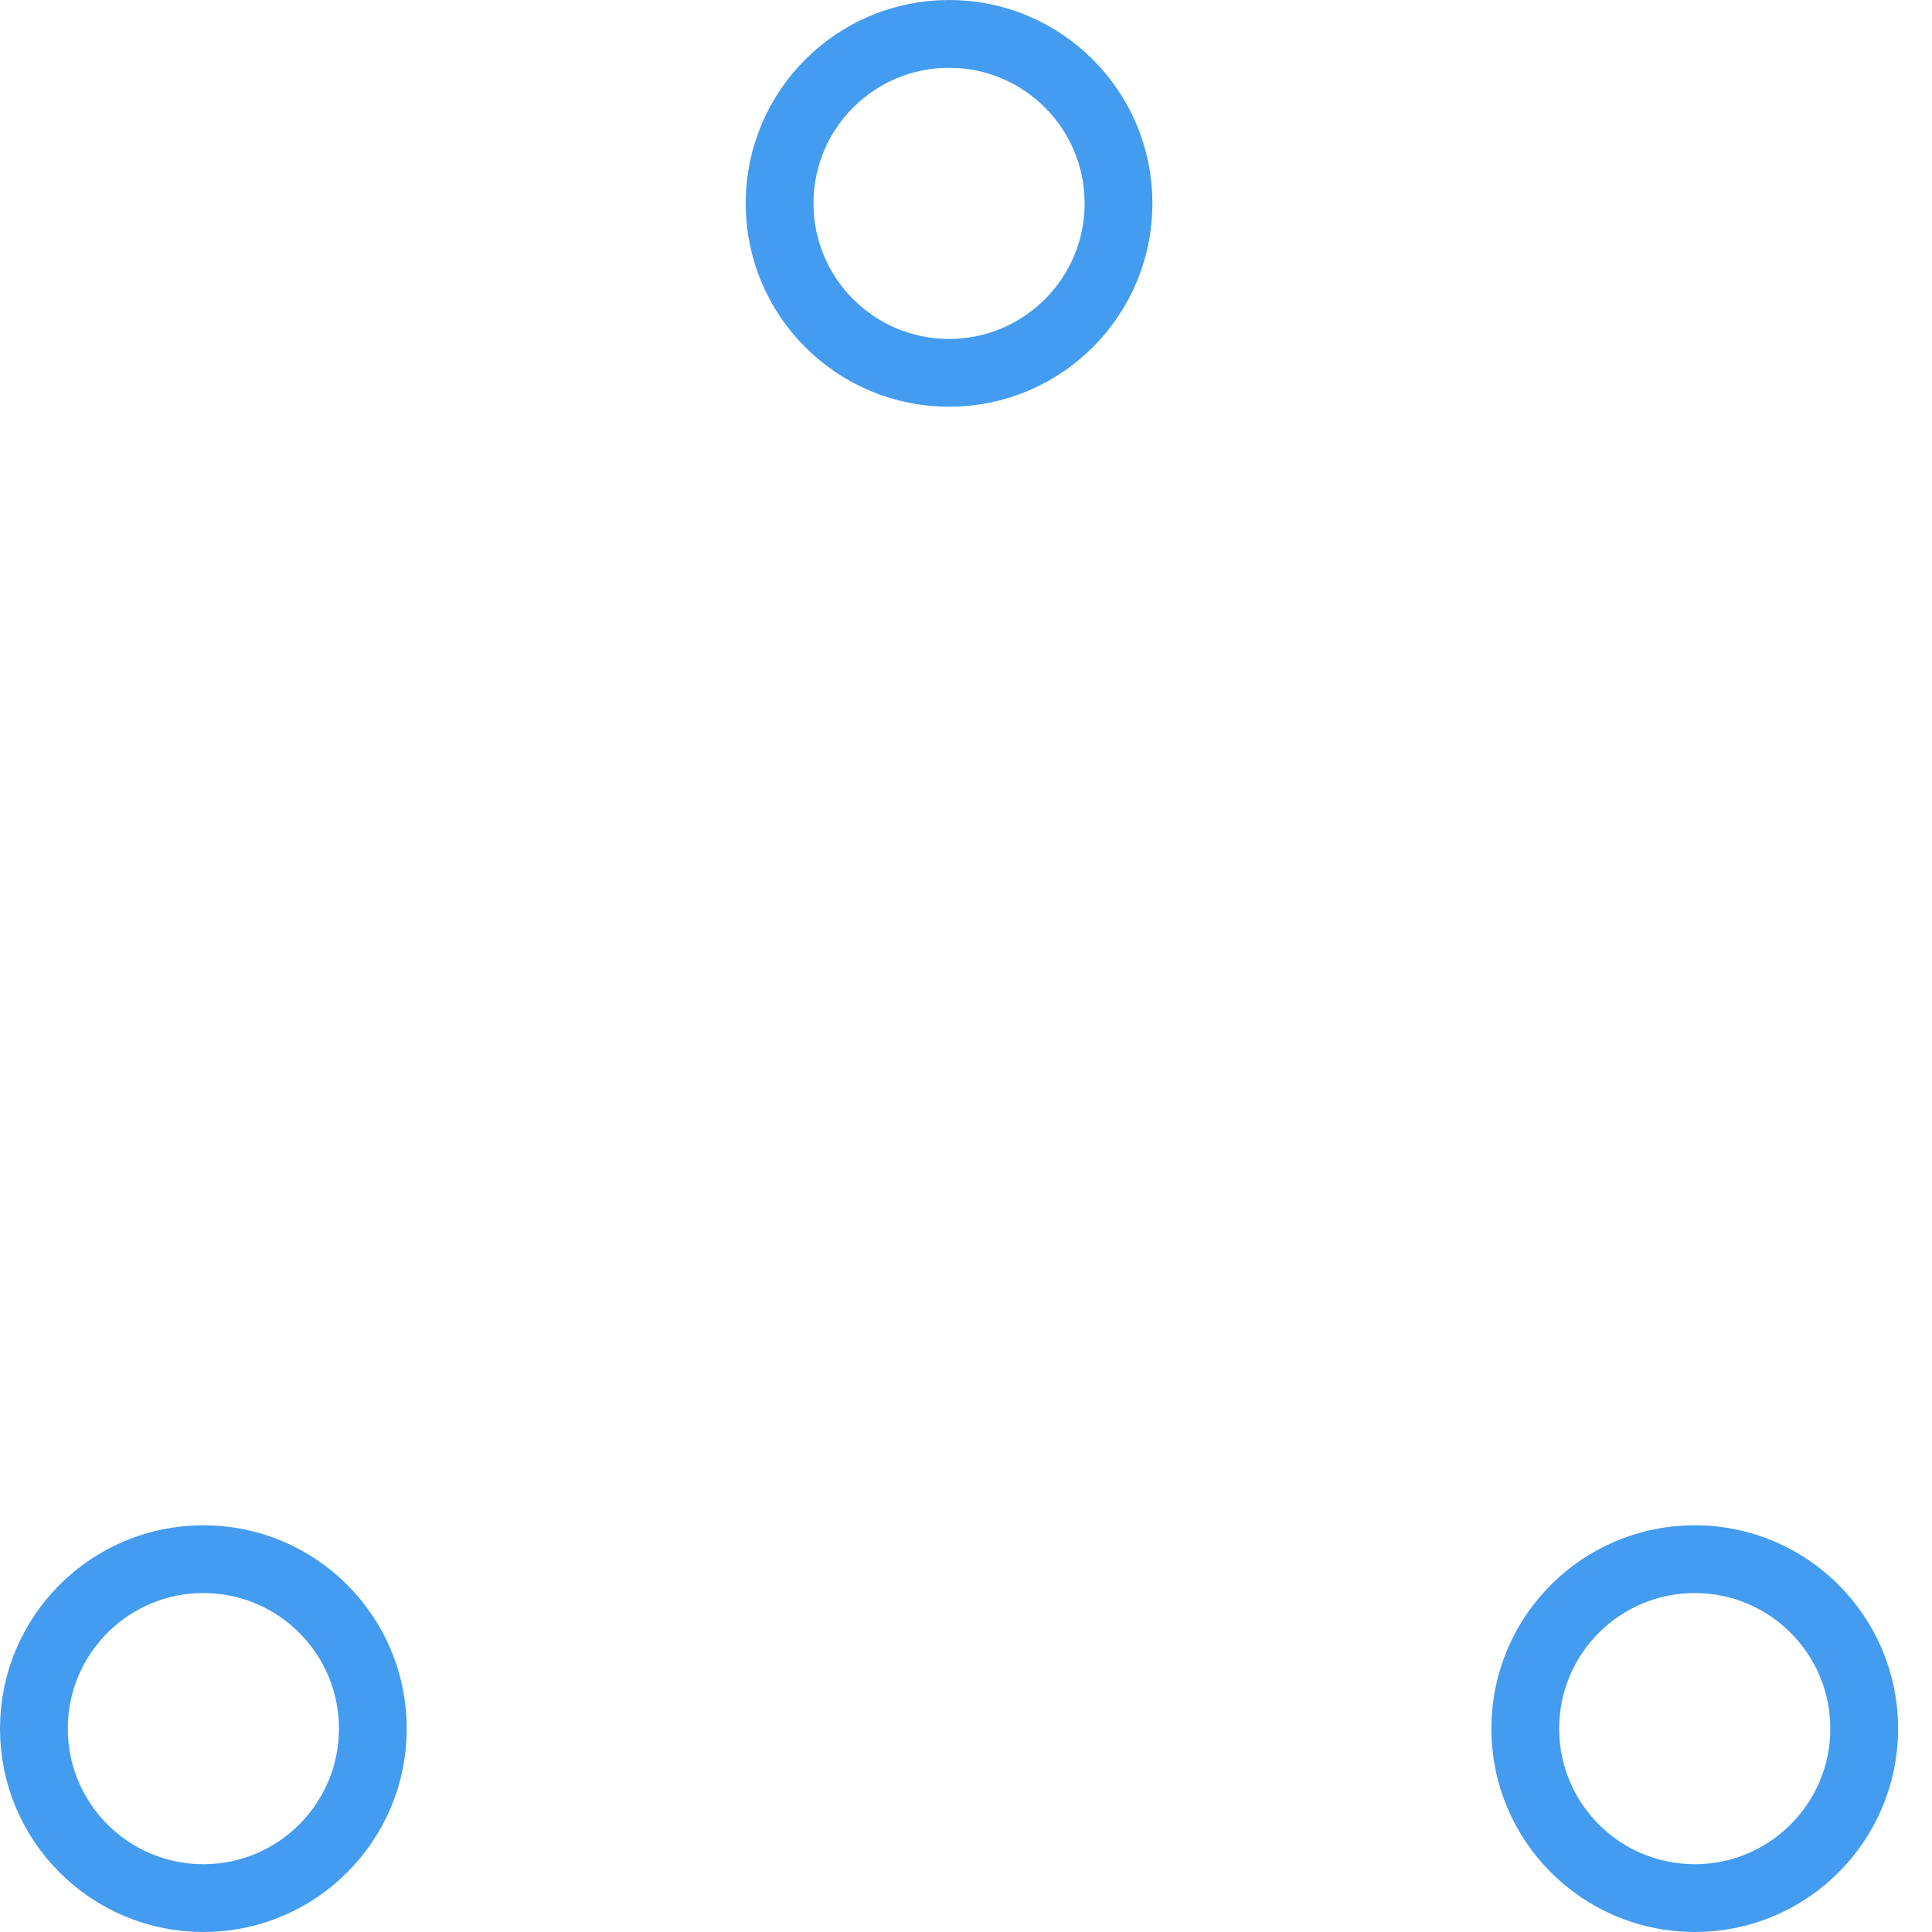
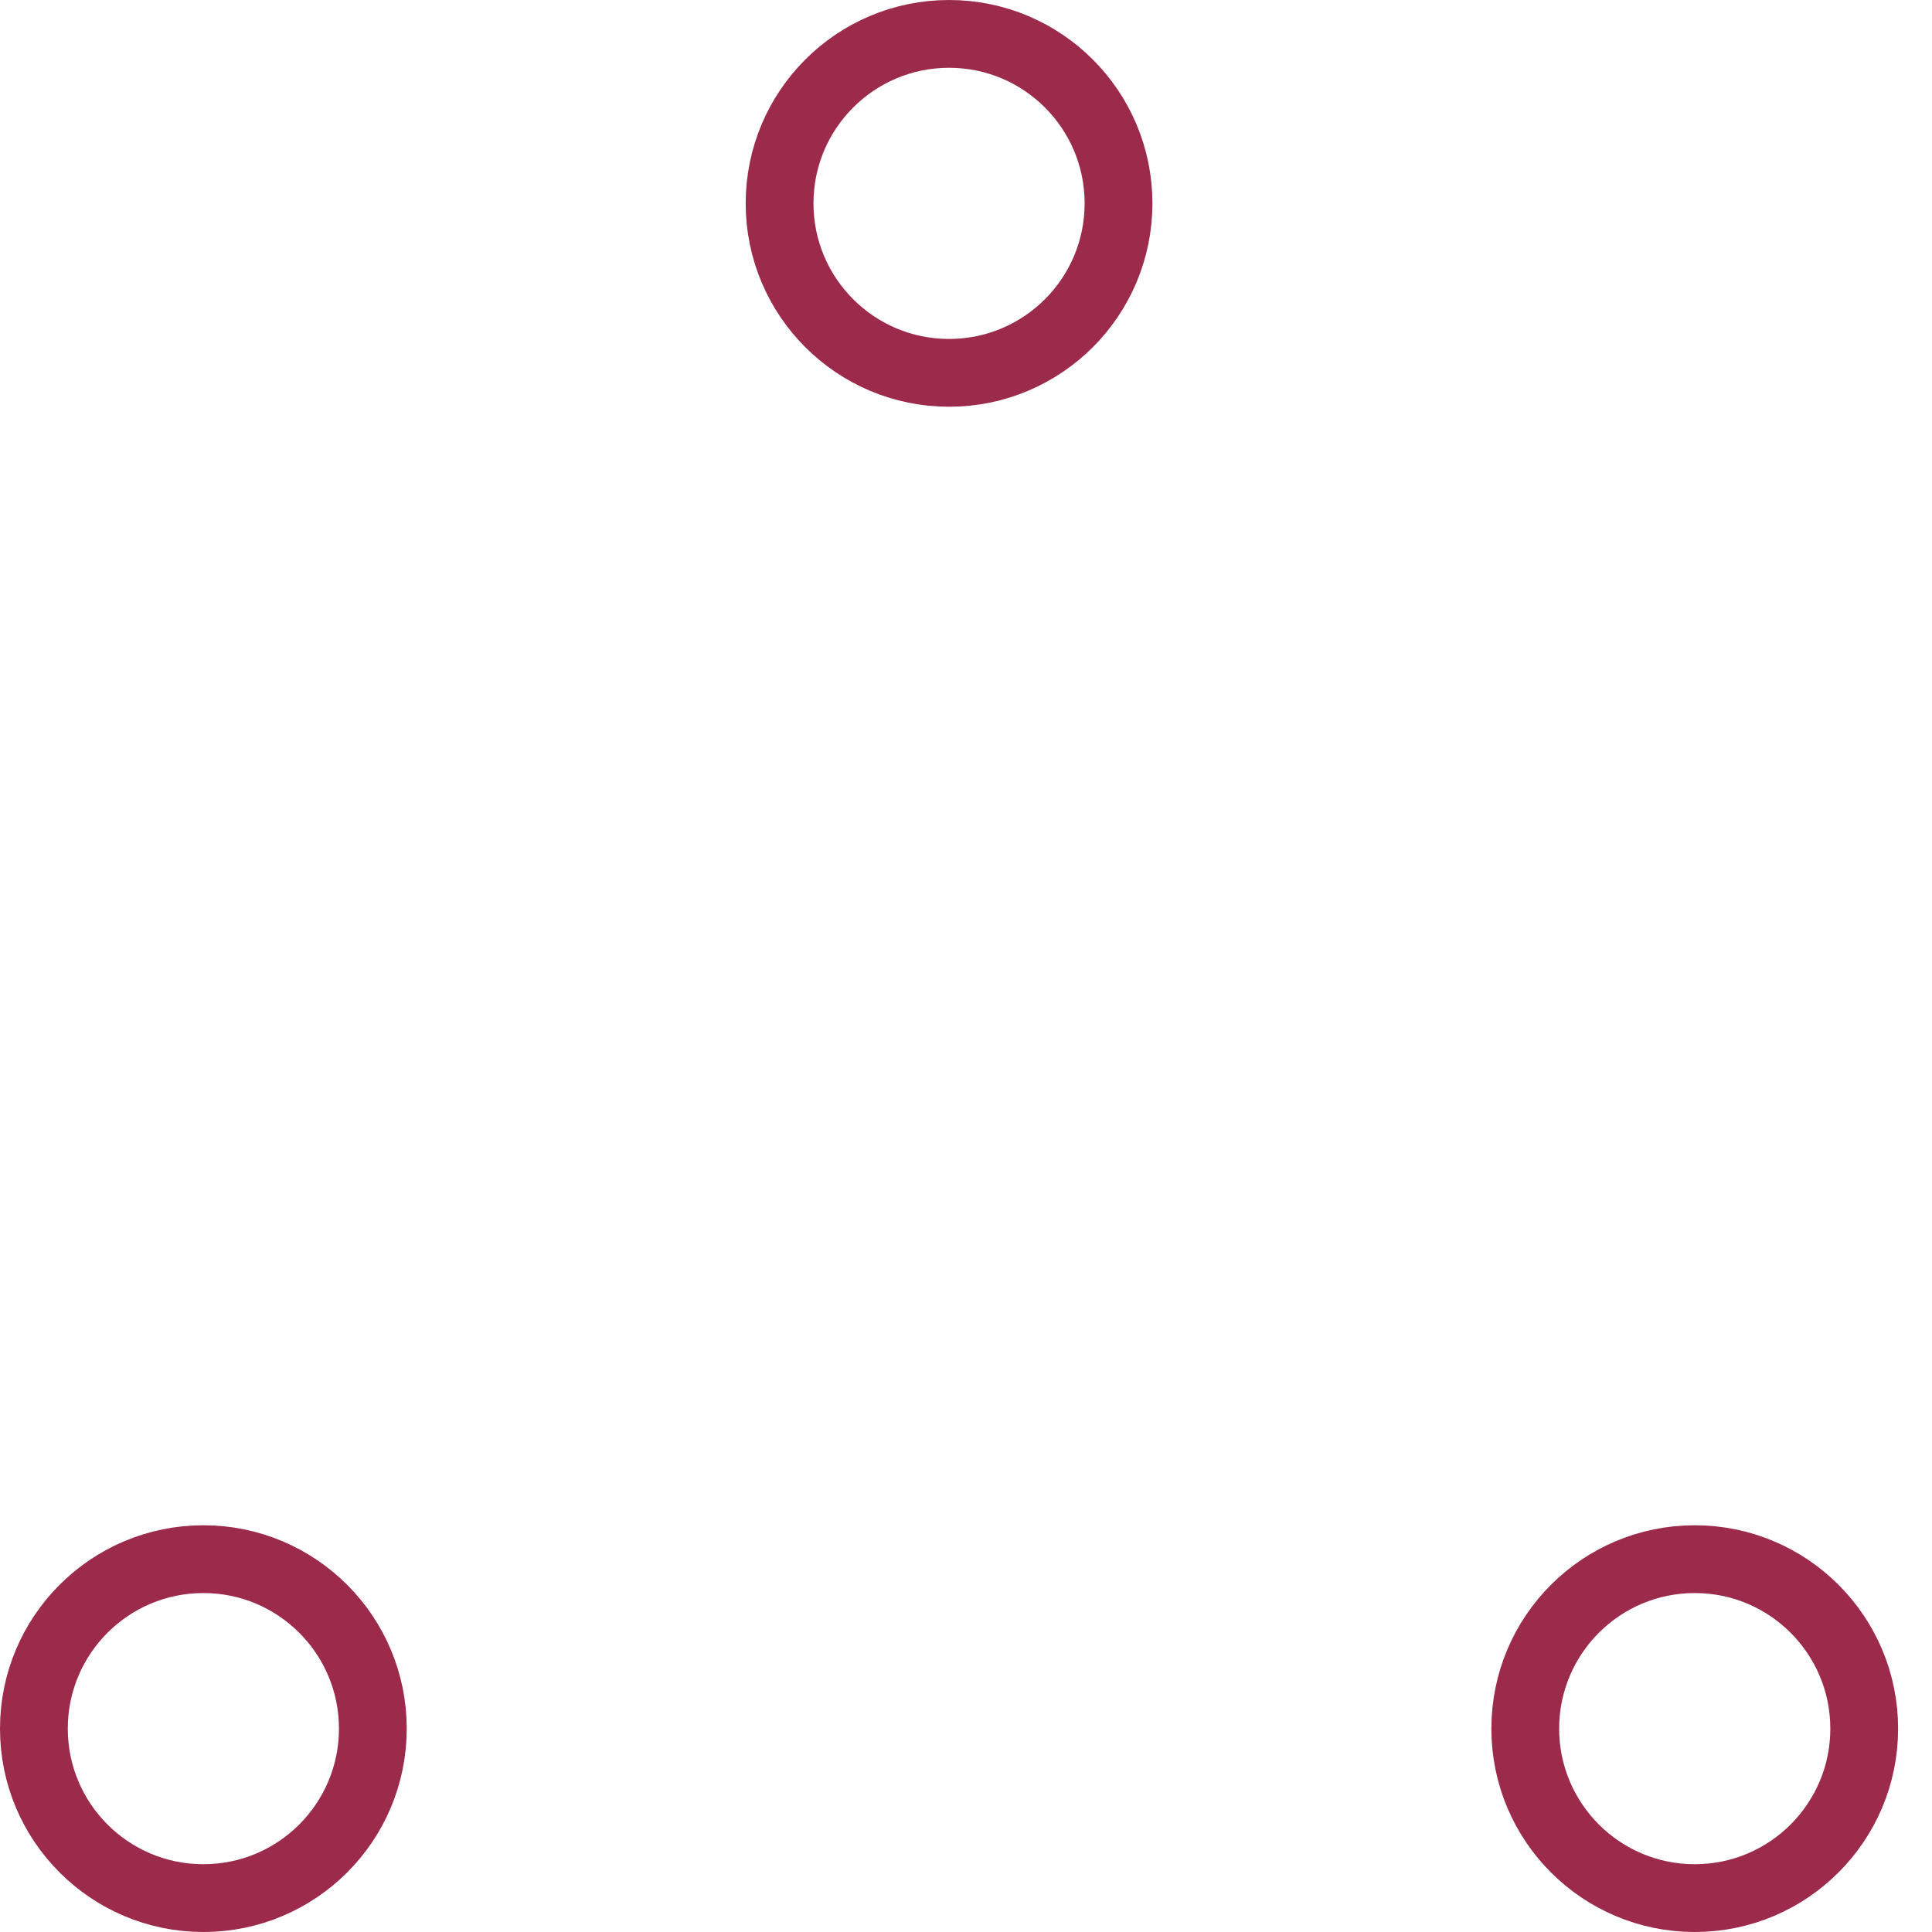
- <svg xmlns="http://www.w3.org/2000/svg" width="80" height="80" viewBox="0 0 57 57" stroke="#439CEF">
+ <svg xmlns="http://www.w3.org/2000/svg" width="80" height="80" viewBox="0 0 57 57" stroke="#9C2A4B">
  <g fill="none" fill-rule="evenodd">
    <g transform="translate(1 1)" stroke-width="2">
      <circle cx="5" cy="50" r="5">
        <animate attributeName="cy" begin="0s" dur="2.2s" values="50;5;50;50" calcMode="linear" repeatCount="indefinite" />
        <animate attributeName="cx" begin="0s" dur="2.2s" values="5;27;49;5" calcMode="linear" repeatCount="indefinite" />
      </circle>
      <circle cx="27" cy="5" r="5">
        <animate attributeName="cy" begin="0s" dur="2.2s" from="5" to="5" values="5;50;50;5" calcMode="linear" repeatCount="indefinite" />
        <animate attributeName="cx" begin="0s" dur="2.2s" from="27" to="27" values="27;49;5;27" calcMode="linear" repeatCount="indefinite" />
      </circle>
      <circle cx="49" cy="50" r="5">
        <animate attributeName="cy" begin="0s" dur="2.2s" values="50;50;5;50" calcMode="linear" repeatCount="indefinite" />
        <animate attributeName="cx" from="49" to="49" begin="0s" dur="2.2s" values="49;5;27;49" calcMode="linear" repeatCount="indefinite" />
      </circle>
    </g>
  </g>
</svg>
